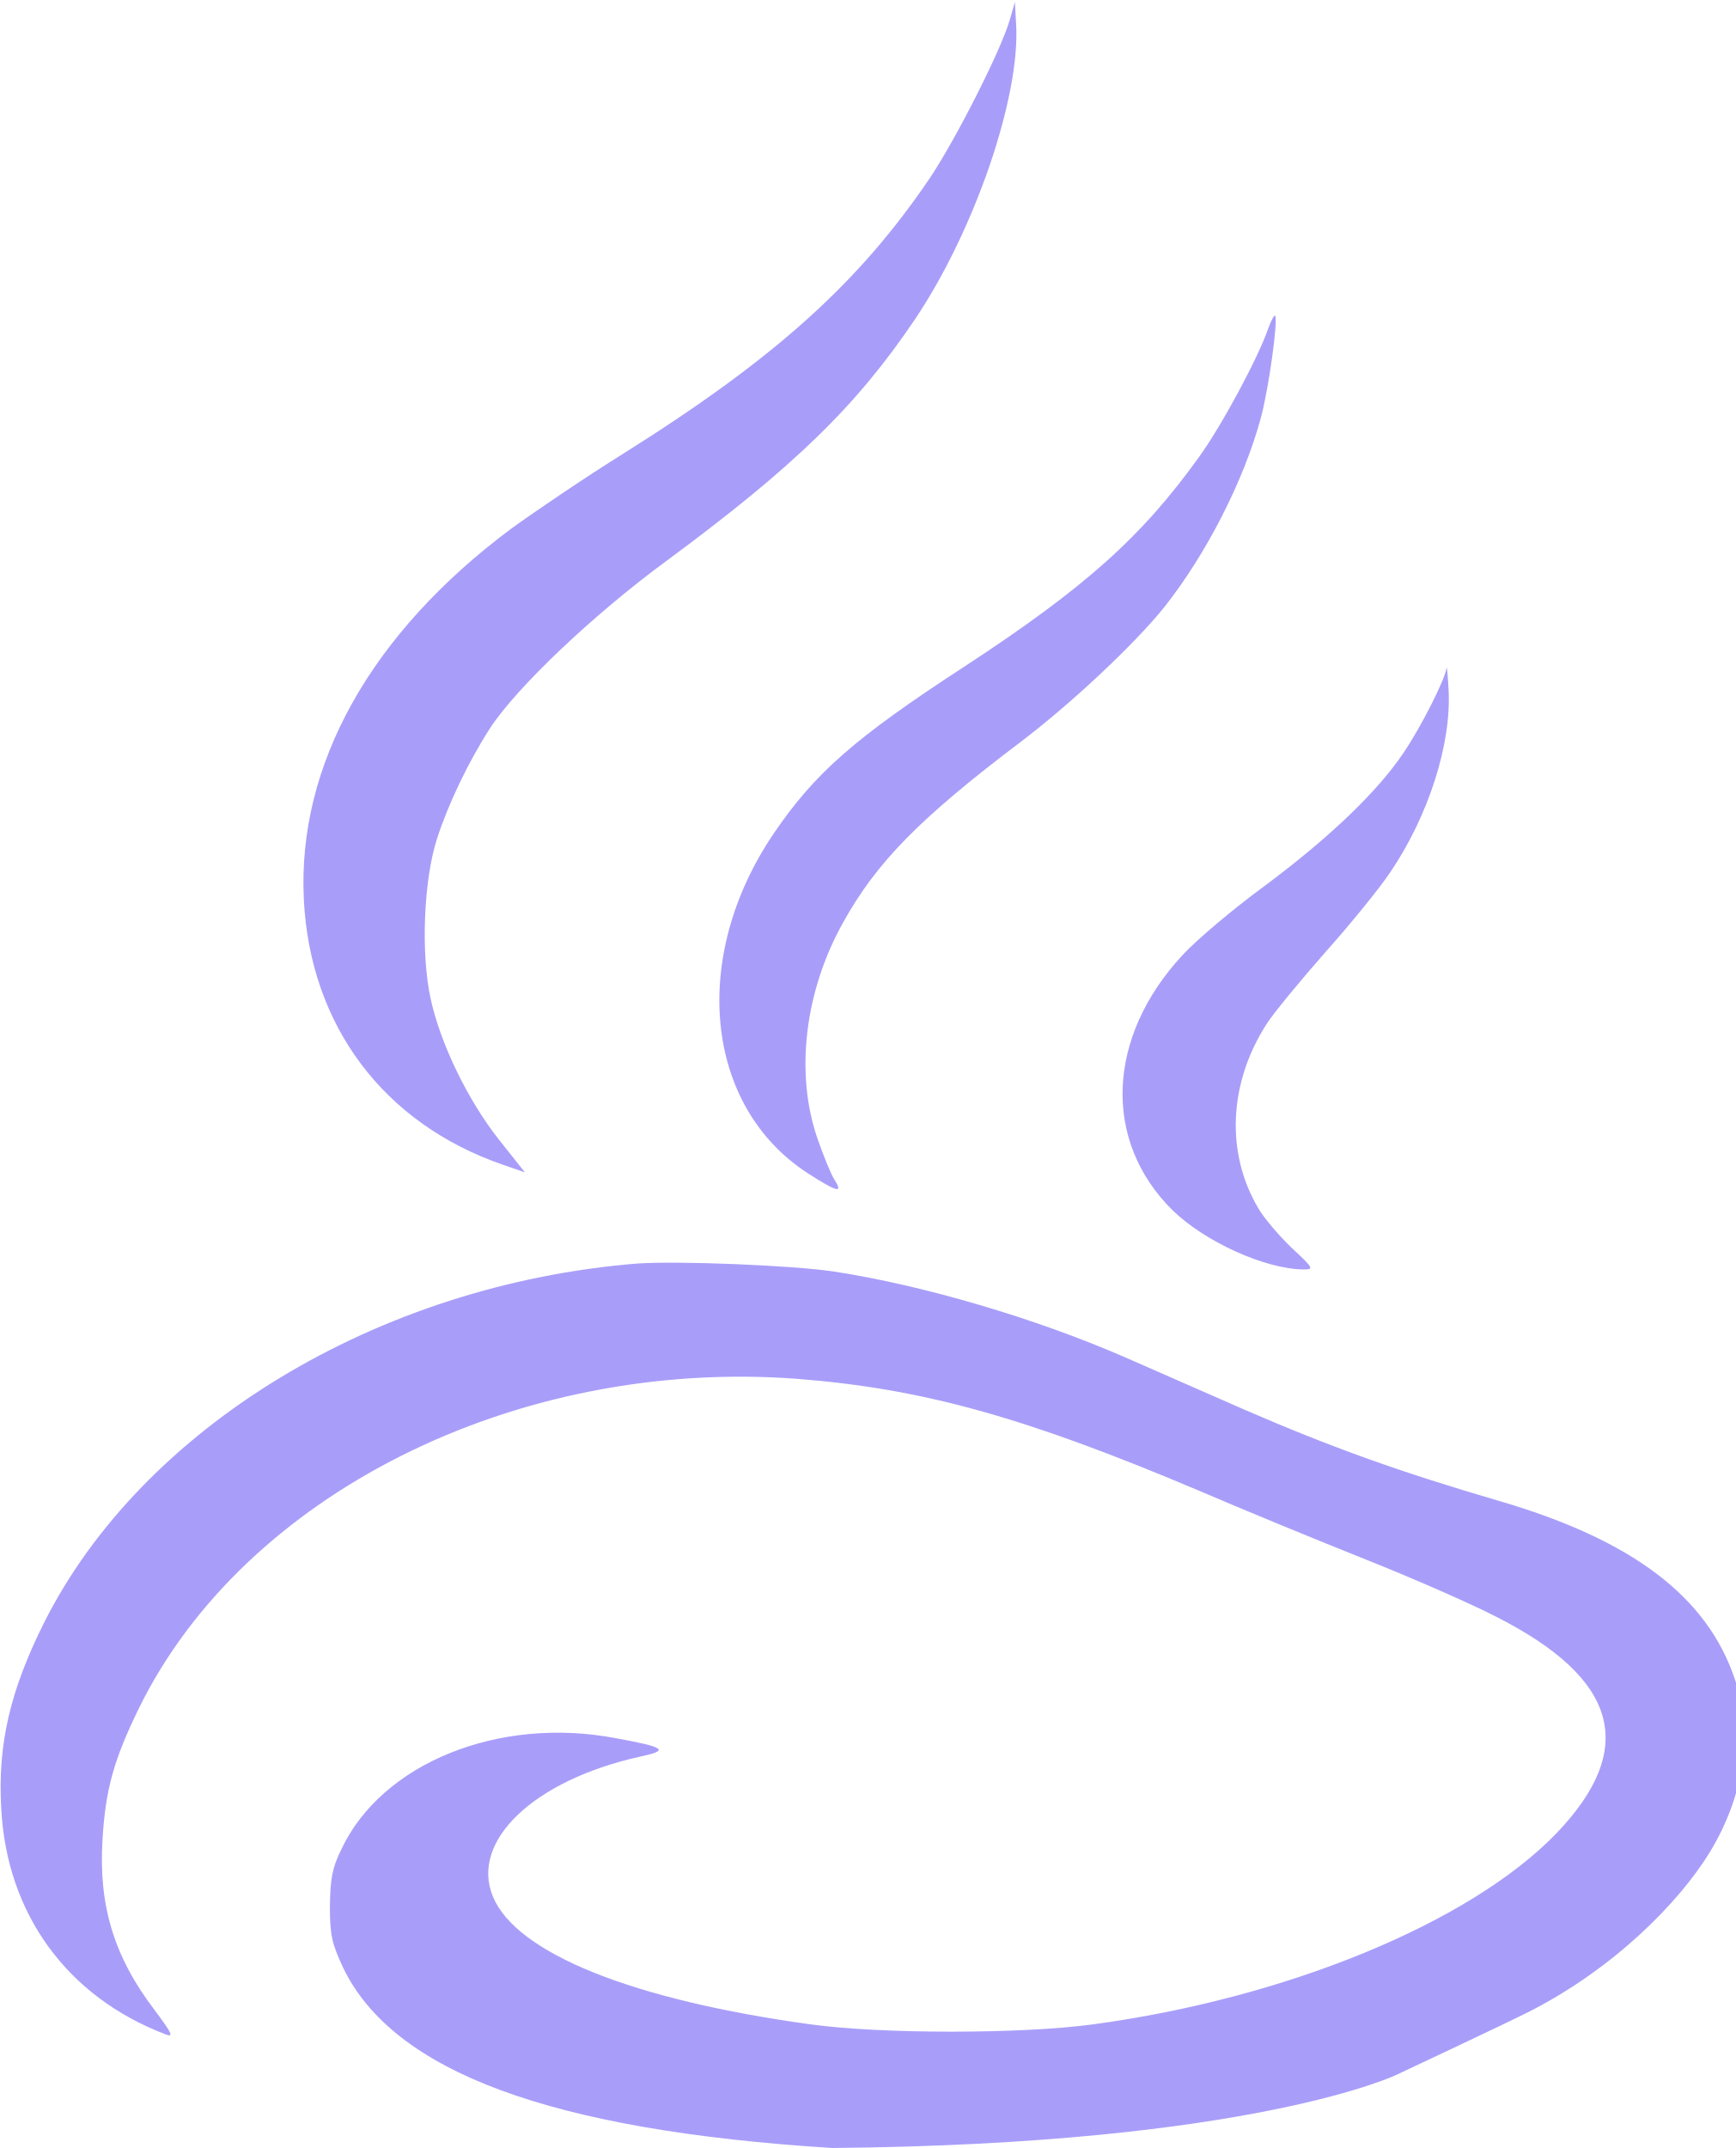
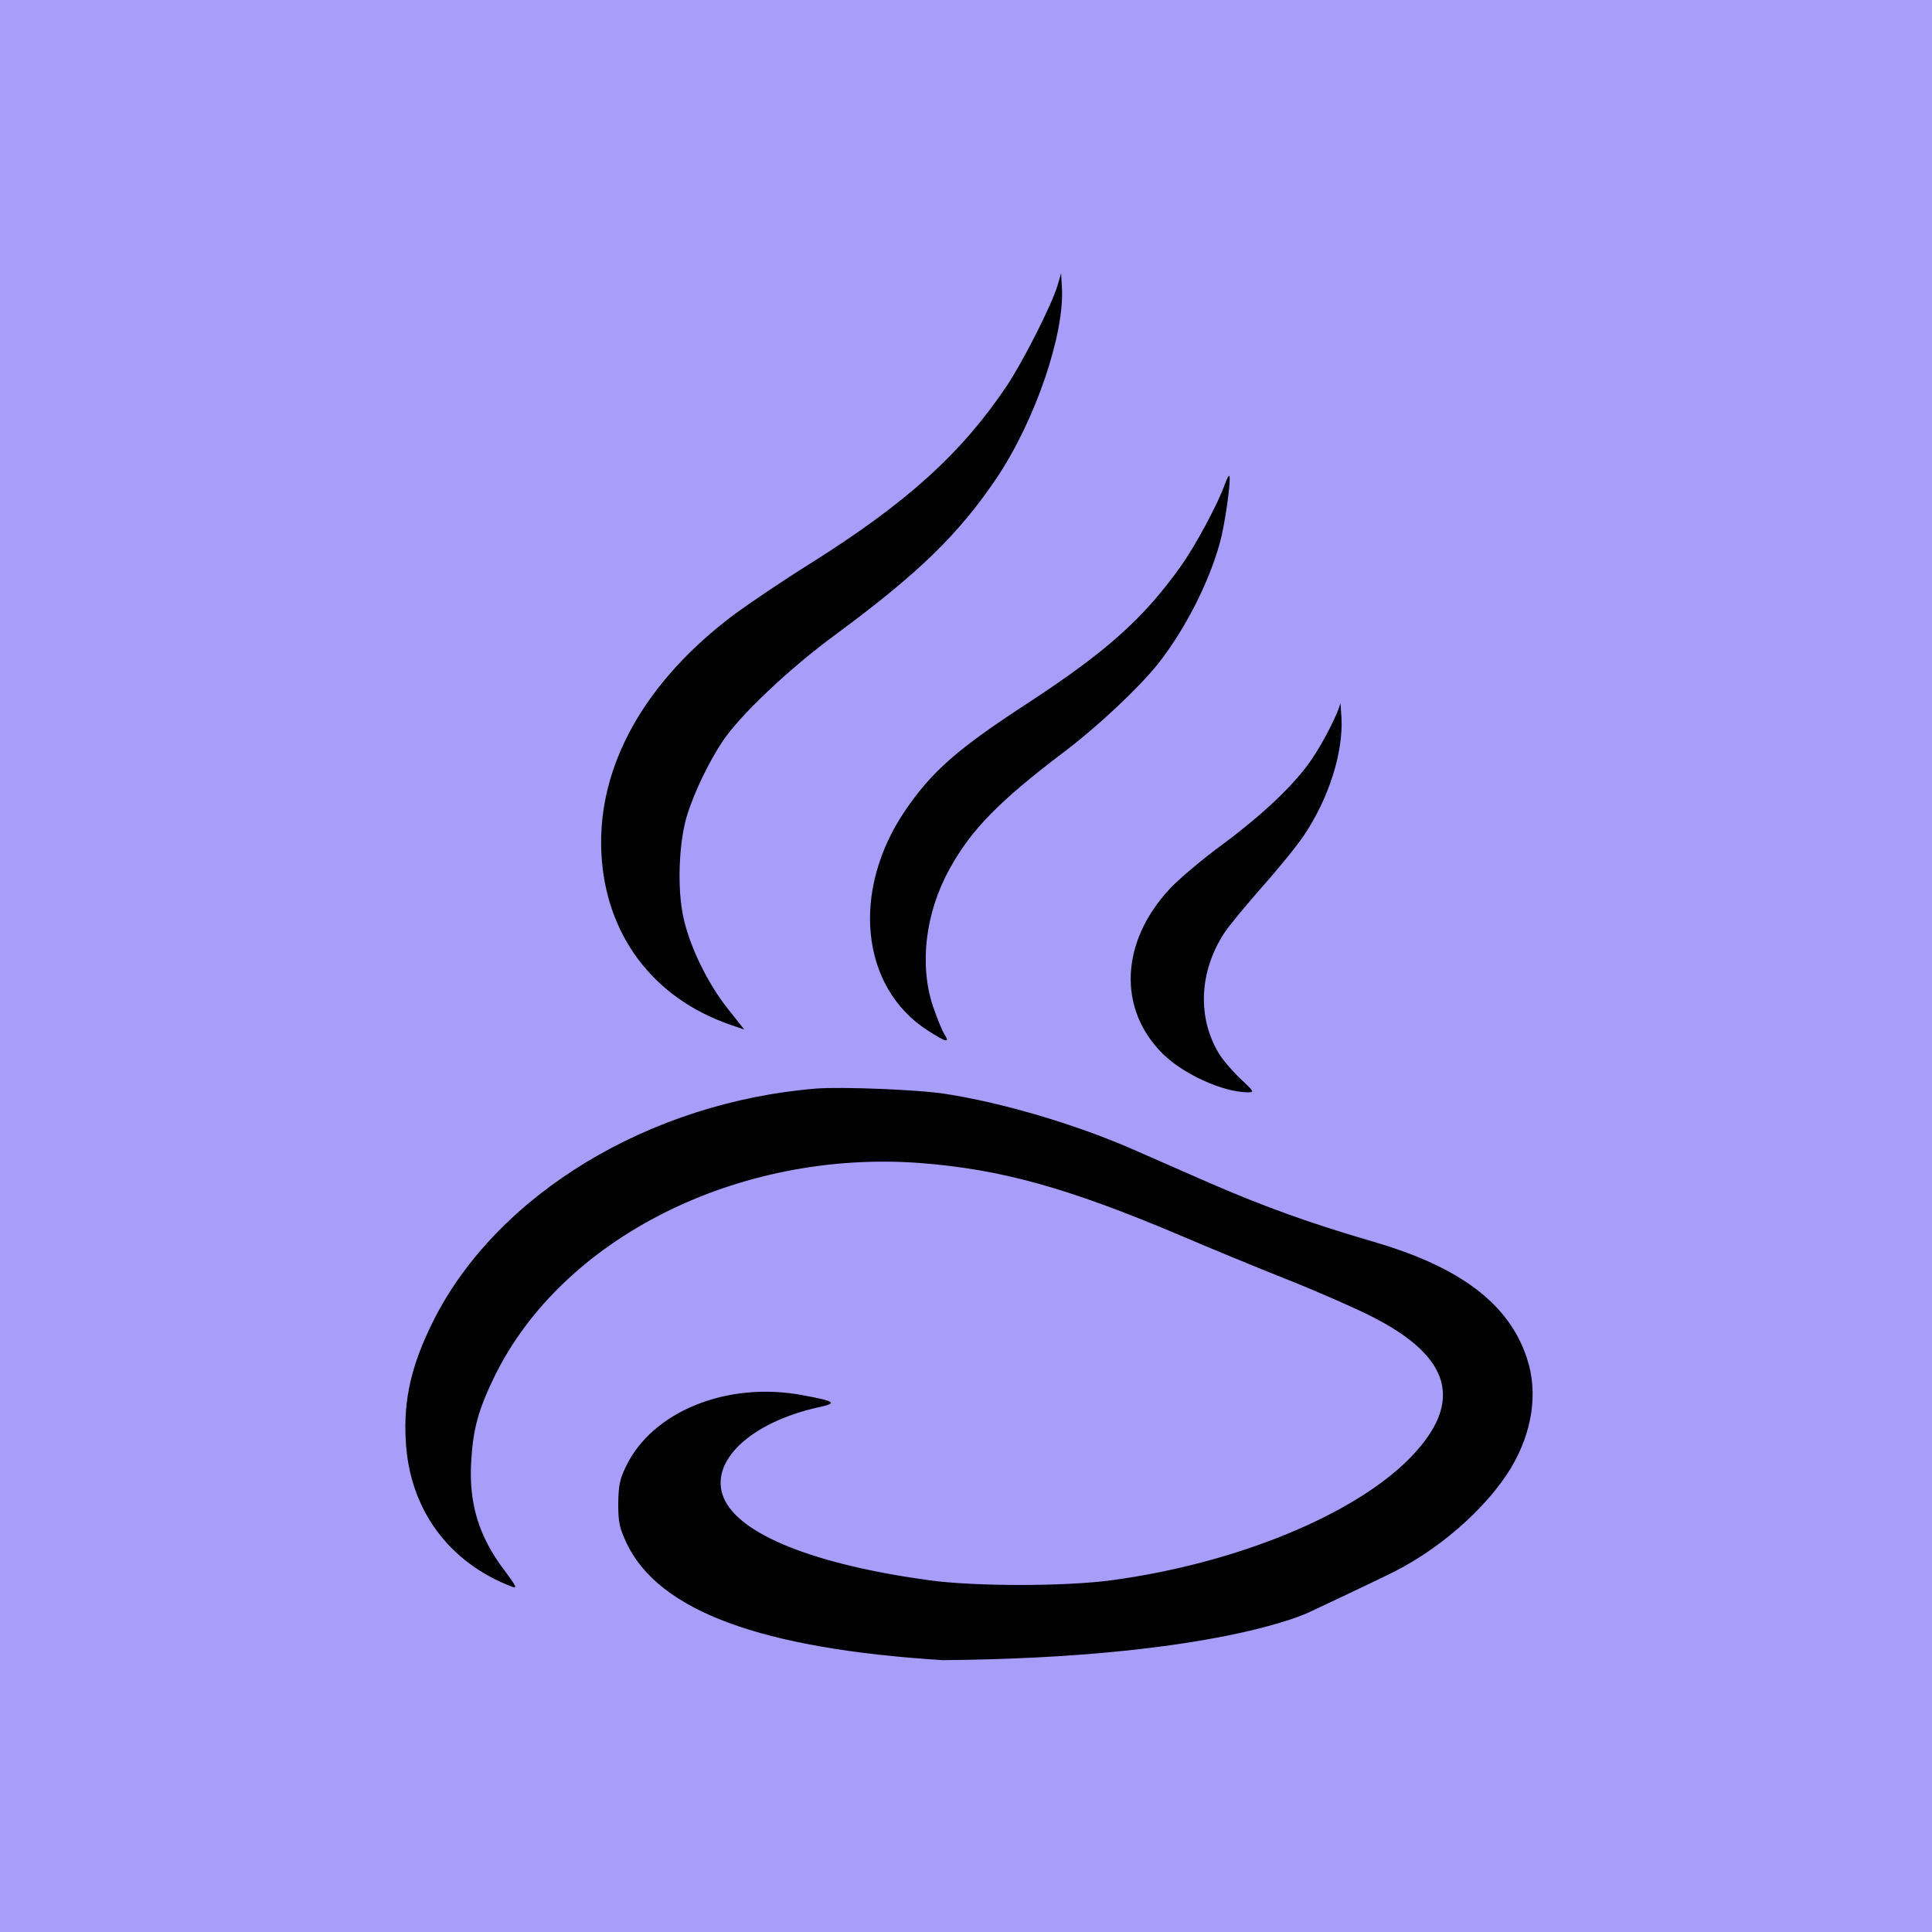
- <svg xmlns="http://www.w3.org/2000/svg" viewBox="415 338 413 511">
-   <g fill="#a89ef9" stroke="none">
+ <svg xmlns="http://www.w3.org/2000/svg" viewBox="0 0 512 512">
+   <rect width="512" height="512" fill="#a89ef9" />
+   <g transform="translate(-191.48 -171.32) scale(0.72)" fill="#000000">
    <path d="M655.2 343C653 350.3 642.6 370.8 636.5 380C619.6 405.1 599.5 423.2 563.5 445.8C554.2 451.6 542.1 459.8 536.6 463.8C503.2 488.7 485.7 520 487.3 552C488.8 582 506.3 605.3 534.7 615.1C536.433 615.7 538.167 616.3 539.9 616.9C537.867 614.333 535.833 611.767 533.8 609.2C526.4 599.9 519.8 586.3 517.5 575.7C515.1 565 515.8 547.3 519 537.5C521.6 529.4 526.5 519.1 531.7 511.1C538 501.5 556.2 484.2 573.5 471.5C604 449 618.8 434.6 632.7 414C646.9 392.9 657.8 361.1 656.8 343.8C656.7 342.033 656.6 340.267 656.5 338.5C656.067 340 655.633 341.5 655.2 343Z" />
    <path d="M716.8 416.1C714.4 423.1 705.8 439.1 700.4 446.6C686.7 465.7 673.3 477.7 644.6 496.5C618.3 513.6 608.9 521.9 599.1 536.3C579.1 565.8 582.7 601.2 607.2 617.1C614.2 621.6 615.7 622 613.6 618.7C612.8 617.5 610.9 612.9 609.4 608.5C604.2 593.1 606.5 573.8 615.6 557.5C623.6 543.1 633.8 532.7 658 514.4C670 505.3 685 491.2 692 482.5C702 469.9 711 452.3 715 437.5C716.9 430.6 719.2 413.9 718.4 413.1C718.2 412.9 717.5 414.2 716.8 416.1Z" />
    <path d="M759.2 497C758.8 499.7 753.2 510.9 748.9 517.2C742.7 526.4 731.3 537.3 716 548.7C708.6 554.1 699.7 561.6 696.4 565.2C678.3 584.7 677.3 609.4 694 625.9C701.7 633.4 716 639.9 725.2 640C727.7 640 727.6 639.7 722.3 634.8C719.3 631.9 715.7 627.7 714.4 625.4C706.6 612.2 707.4 595.6 716.4 581.6C718.2 578.8 724.6 571.1 730.4 564.5C736.3 557.9 743.3 549.3 745.9 545.4C755 531.9 760.4 514.9 759.7 502.1C759.5 498.5 759.3 496.2 759.2 497Z" />
    <path d="M566.5 638.6C504.9 643.6 448.9 677.5 425.5 724C417.4 740.2 414.4 753 415.3 768.3C416.6 793.3 431 813.1 454.5 822C456.4 822.7 455.9 821.7 451.8 816.2C442.1 803.5 438.4 791.2 439.4 775.5C440.1 763.7 442.1 756.6 448 744.5C472.9 693.6 537.6 661.1 604.4 666C634.3 668.3 658.6 675 700 692.5C710.7 697.1 728.7 704.5 740 709C751.3 713.5 765.2 719.6 771 722.6C800.2 737.4 804.7 754 785.3 774.2C764.8 795.4 721.1 813.4 675 819.6C657.9 821.9 624.8 821.9 608 819.6C565.6 813.8 537.9 802.7 532.3 789.2C526.8 776 542 761.5 567.3 755.9C574.3 754.4 573.5 753.7 561.5 751.5C533.6 746.2 505.8 757.5 496.2 778C494 782.5 493.6 785 493.5 791.5C493.5 798.4 494 800.4 496.6 806C508.5 830.9 546.1 844.8 613 849C713.5 848.1 747.5 831.5 747.5 831.5C747.5 831.5 773.7 819.2 779 816.5C799 806.3 814.6 790.6 822 778.4C830 765.1 832.2 750.4 827.9 737.7C821.3 717.8 803.4 704.3 771.5 695C748.2 688.2 731.5 682.2 711 673.3C700.3 668.6 687.5 663 682.5 660.8C661.3 651.6 634.9 643.8 613.5 640.5C603.5 639 576 637.9 566.5 638.6Z" />
  </g>
</svg>
